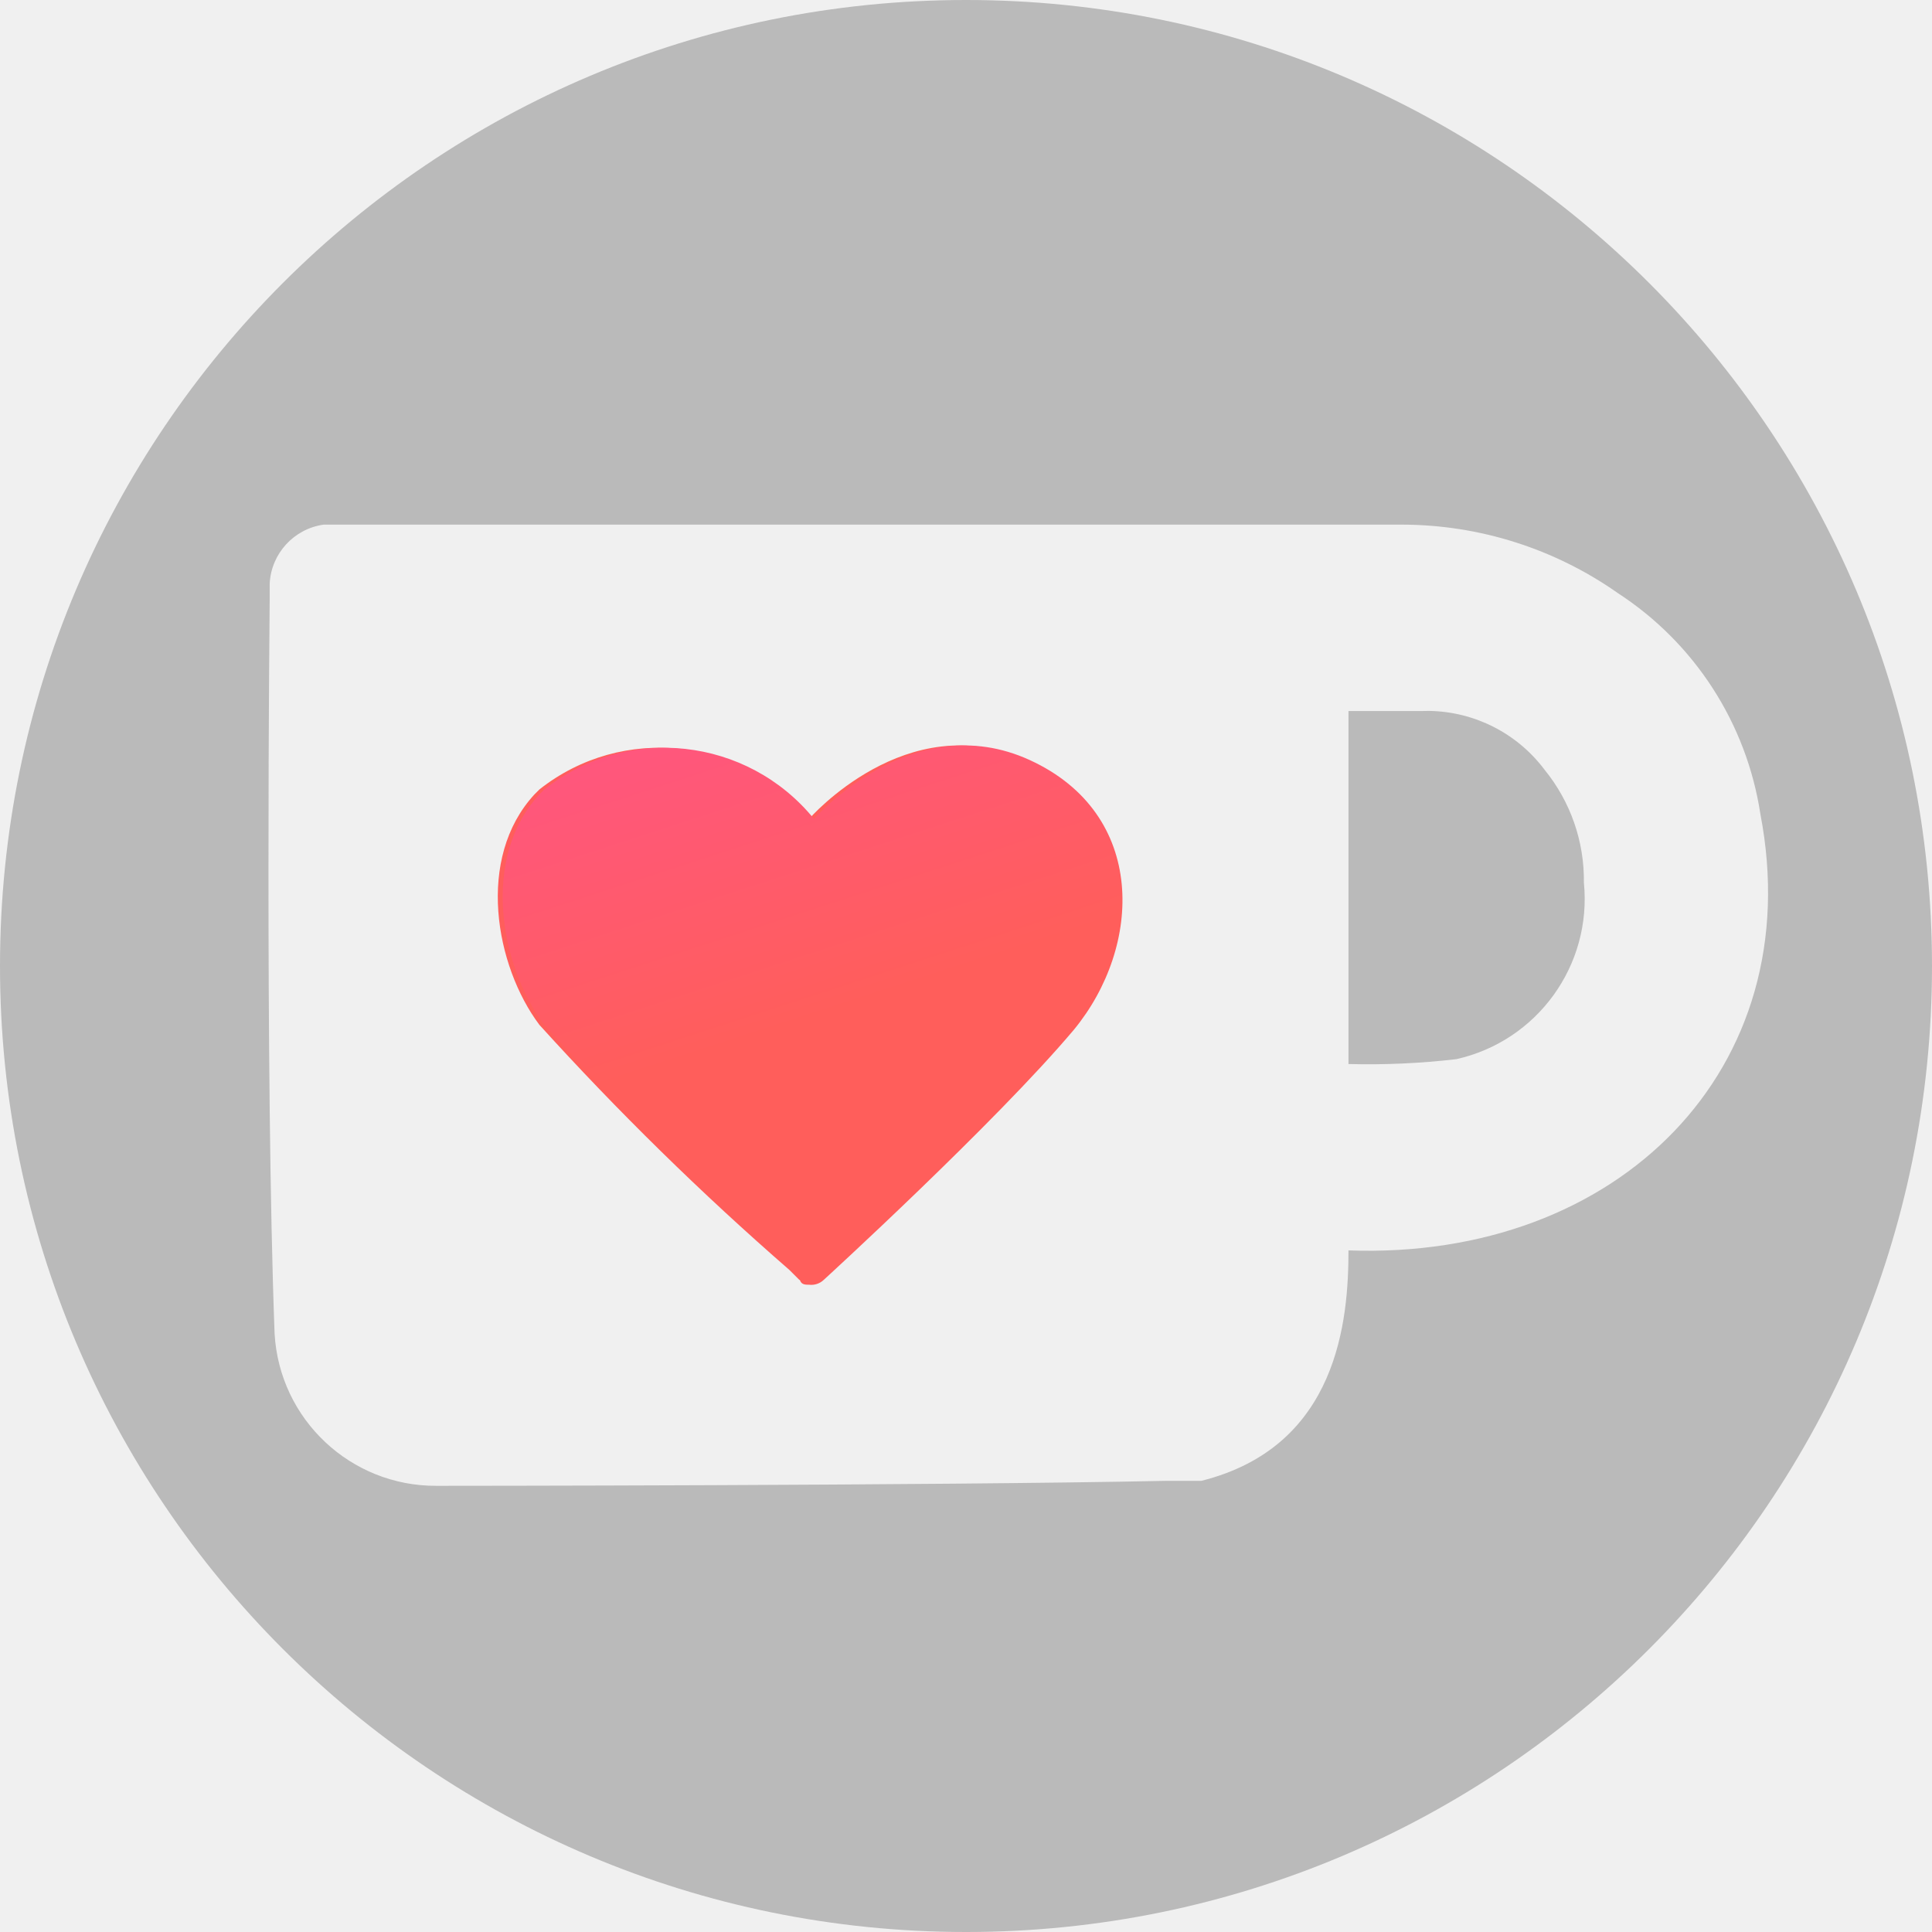
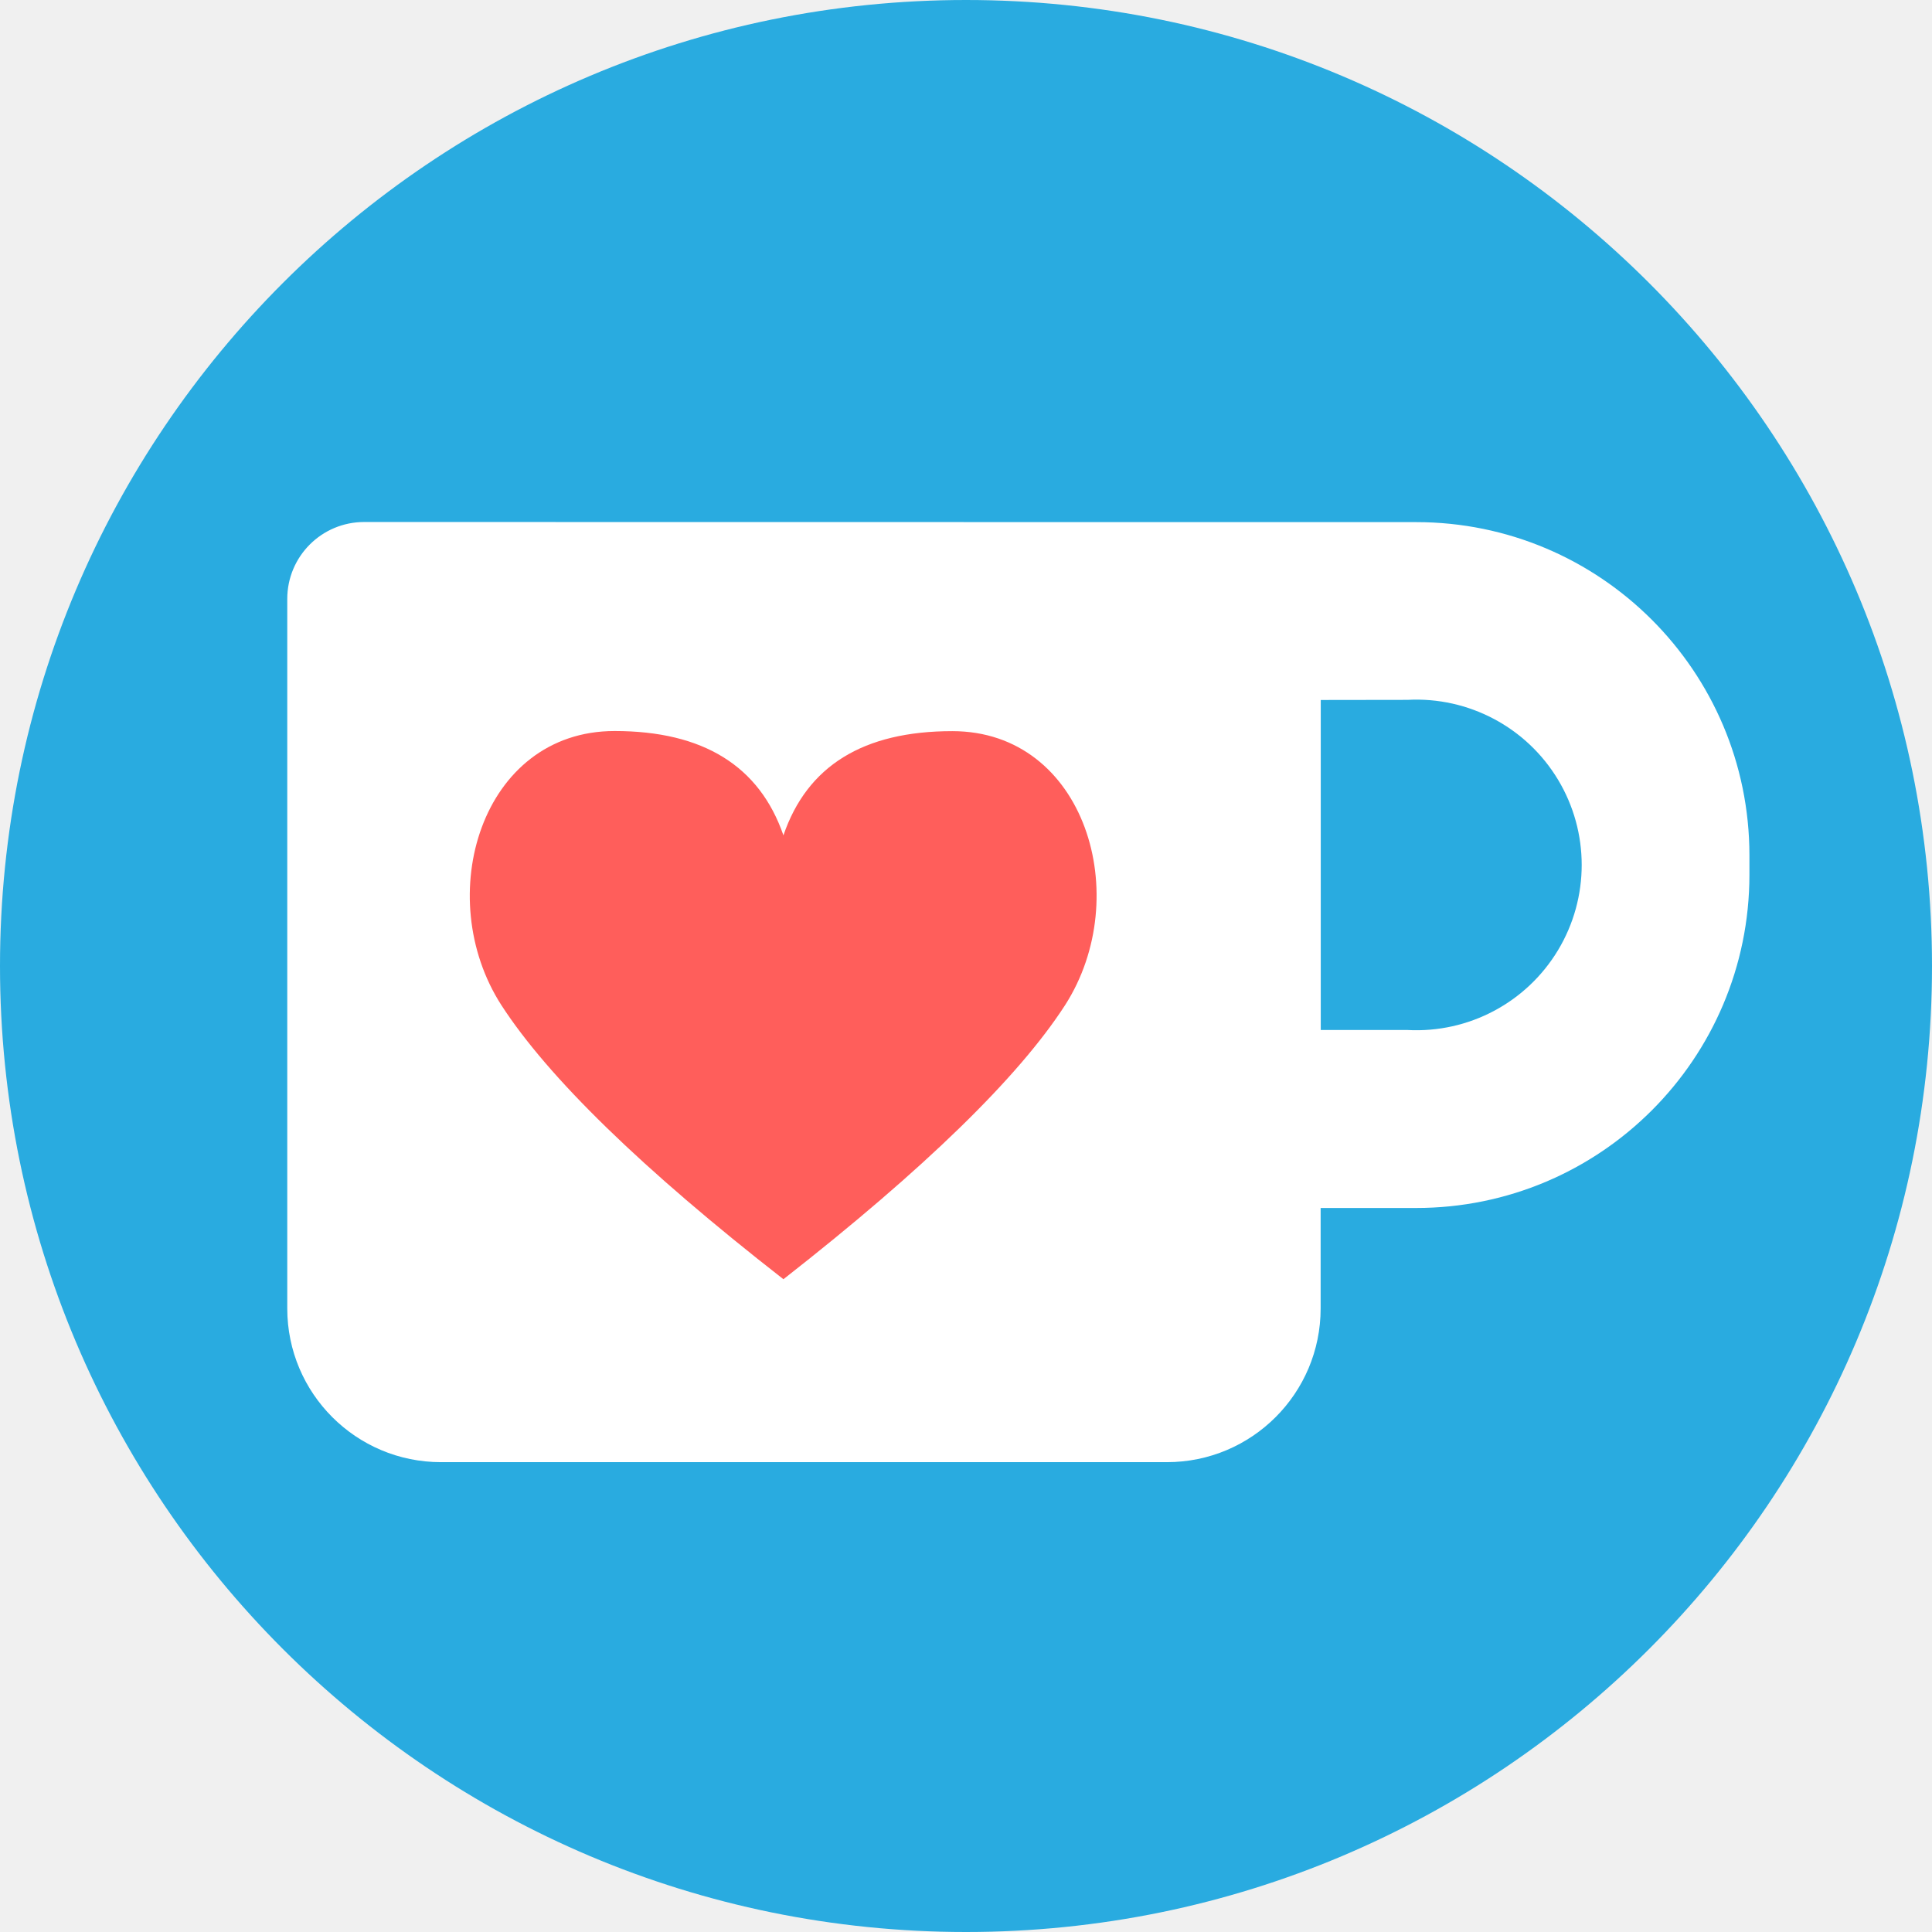
- <svg xmlns="http://www.w3.org/2000/svg" height="39.4" width="39.4" version="1.1" viewBox="0 0 39.4 39.4" data-name="Layer 1" id="Layer_1">
-   <defs id="defs9">
-     <style id="style2">.cls-1{fill:#00b9fe;}.cls-2{fill:#fff;stroke:#000;stroke-linecap:round;stroke-linejoin:round;stroke-width:1.14px;}.cls-3{fill:#ff5e5b;}.cls-4{fill:url(#linear-gradient);}.cls-5{fill:#26272a;}</style>
-     <linearGradient gradientUnits="userSpaceOnUse" gradientTransform="matrix(1,0,0,-1,4.26,-1707.68)" y2="-1728.51" x2="13.7" y1="-1715.77" x1="9.55" id="linear-gradient">
-       <stop id="stop4" stop-color="#ff4ea3" offset="0" />
-       <stop id="stop6" stop-color="#ff5e5b" offset="1" />
-     </linearGradient>
-   </defs>
-   <path d="M 19.699 0 A 19.7 19.7 0 0 0 0 19.699 A 19.7 19.7 0 0 0 19.699 39.4 A 19.7 19.7 0 0 0 39.4 19.699 A 19.7 19.7 0 0 0 19.699 0 z M 6.6 10.699 L 28.6 10.699 A 7.67 7.67 0 0 1 33 12.1 A 6.55 6.55 0 0 1 35.9 16.6 C 36.9 21.8 33 25.7 27.5 25.5 C 27.5 26.9 27.3 29.499 24.5 30.199 L 23.801 30.199 C 19.001 30.299 8.9 30.301 8.9 30.301 A 3.29 3.29 0 0 1 5.6 27.199 C 5.4 21.899 5.5 12.199 5.5 12.199 L 5.5 11.9 A 1.28 1.28 0 0 1 6.6 10.699 z M 29.146 14.498 A 3 3 0 0 0 29 14.5 L 27.5 14.5 L 27.5 21.699 A 15.48 15.48 0 0 0 29.699 21.6 A 3.35 3.35 0 0 0 32.301 18 A 3.57 3.57 0 0 0 31.5 15.699 A 3 3 0 0 0 29.146 14.498 z " style="fill:#bababa;fill-opacity:1" id="circle13" />
-   <g transform="translate(-0.6999989,-0.2999992)" data-name="Layer 1-2" id="Layer_1-2">
-     <g data-name="Layer 1-3" id="Layer_1-3">
-       <path id="path17" d="m 17,26.4 c 0.3,0.1 0.4,0 0.4,0 0,0 3.5,-3.2 5.1,-5.1 1.4,-1.7 1.5,-4.4 -0.9,-5.5 -2.4,-1.1 -4.4,1.2 -4.4,1.2 a 3.94,3.94 0 0 0 -5.5,-0.6 l -0.1,0.1 c -1.2,1.3 -0.8,3.5 0.1,4.7 a 60.17,60.17 0 0 0 5.1,5 z" class="cls-3" />
-       <path style="fill:url(#linear-gradient)" id="path19" d="m 17.2,26.5 a 0.37,0.37 0 0 0 0.3,-0.1 c 0,0 3.5,-3.2 5.1,-5.1 1.4,-1.7 1.5,-4.4 -0.9,-5.5 -2.4,-1.1 -4.4,1.2 -4.4,1.2 a 3.94,3.94 0 0 0 -5.5,-0.6 l -0.1,0.1 c -1.2,1.3 -0.8,3.5 0.1,4.7 a 62.58,62.58 0 0 0 5.2,5.1 c 0,0.2 0.1,0.2 0.2,0.2 z" class="cls-4" />
-     </g>
-   </g>
+ <svg xmlns="http://www.w3.org/2000/svg" width="16" height="16">
+   <path style="stroke:none;fill-rule:nonzero;fill:#29abe0;fill-opacity:1" d="M16 8A8 8 0 1 1 0 8a8 8 0 0 1 16 0Zm0 0" />
+   <path style="stroke:none;fill-rule:nonzero;fill:#fff;fill-opacity:1" d="M10.938 4.324h.789a2.76 2.76 0 0 1 2.761 2.758v.164a2.76 2.76 0 0 1-2.761 2.758h-.79v.832c0 .703-.57 1.273-1.273 1.273H3.652c-.703 0-1.273-.57-1.273-1.273V4.96c0-.352.285-.637.637-.637Zm0 1.473V8.53h.718a1.369 1.369 0 1 0 0-2.734Zm0 0" />
+   <path style="stroke:none;fill-rule:nonzero;fill:#ff5e5b;fill-opacity:1" d="M6.488 6.918c.196-.574.66-.863 1.399-.863 1.101 0 1.511 1.37.933 2.27-.386.597-1.164 1.355-2.332 2.269-1.172-.914-1.949-1.672-2.336-2.27-.578-.898-.168-2.27.938-2.27.734 0 1.2.29 1.398.864Zm0 0" />
</svg>
